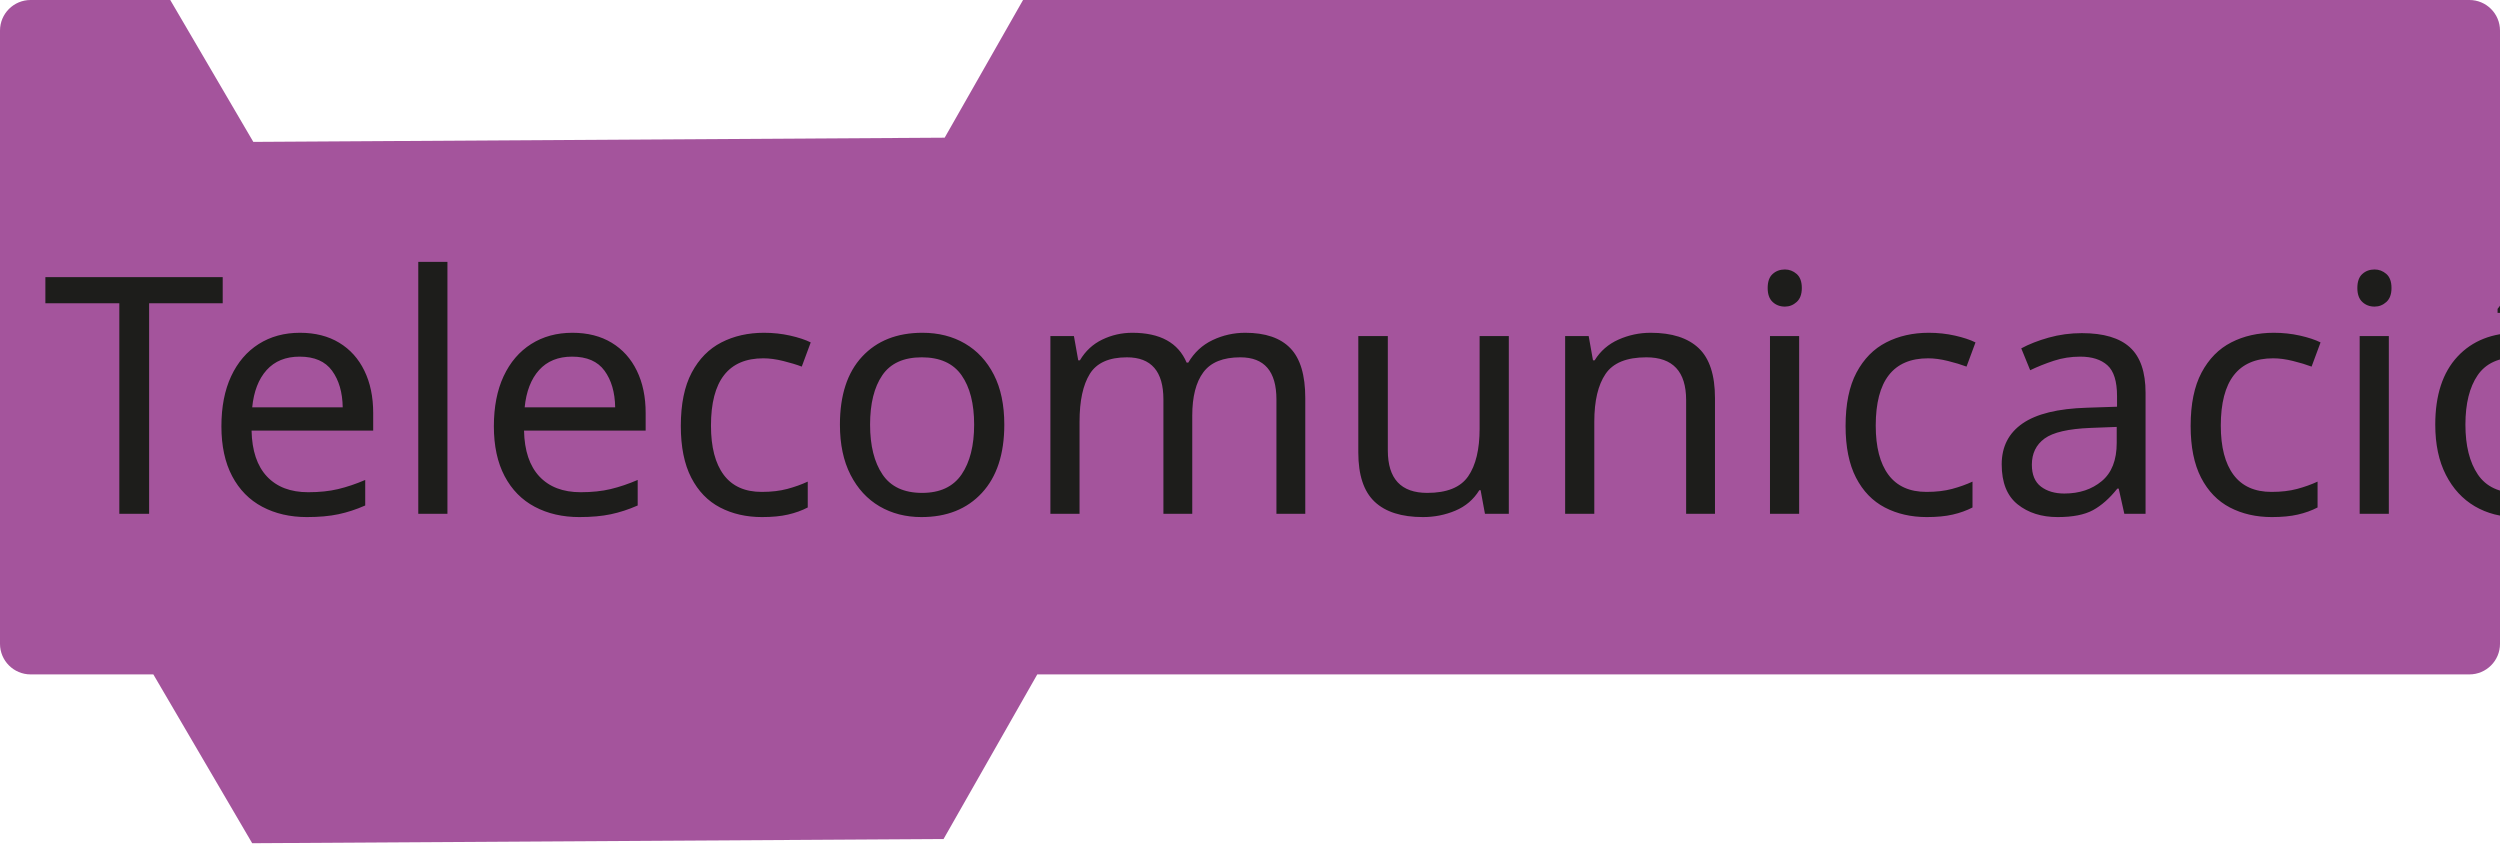
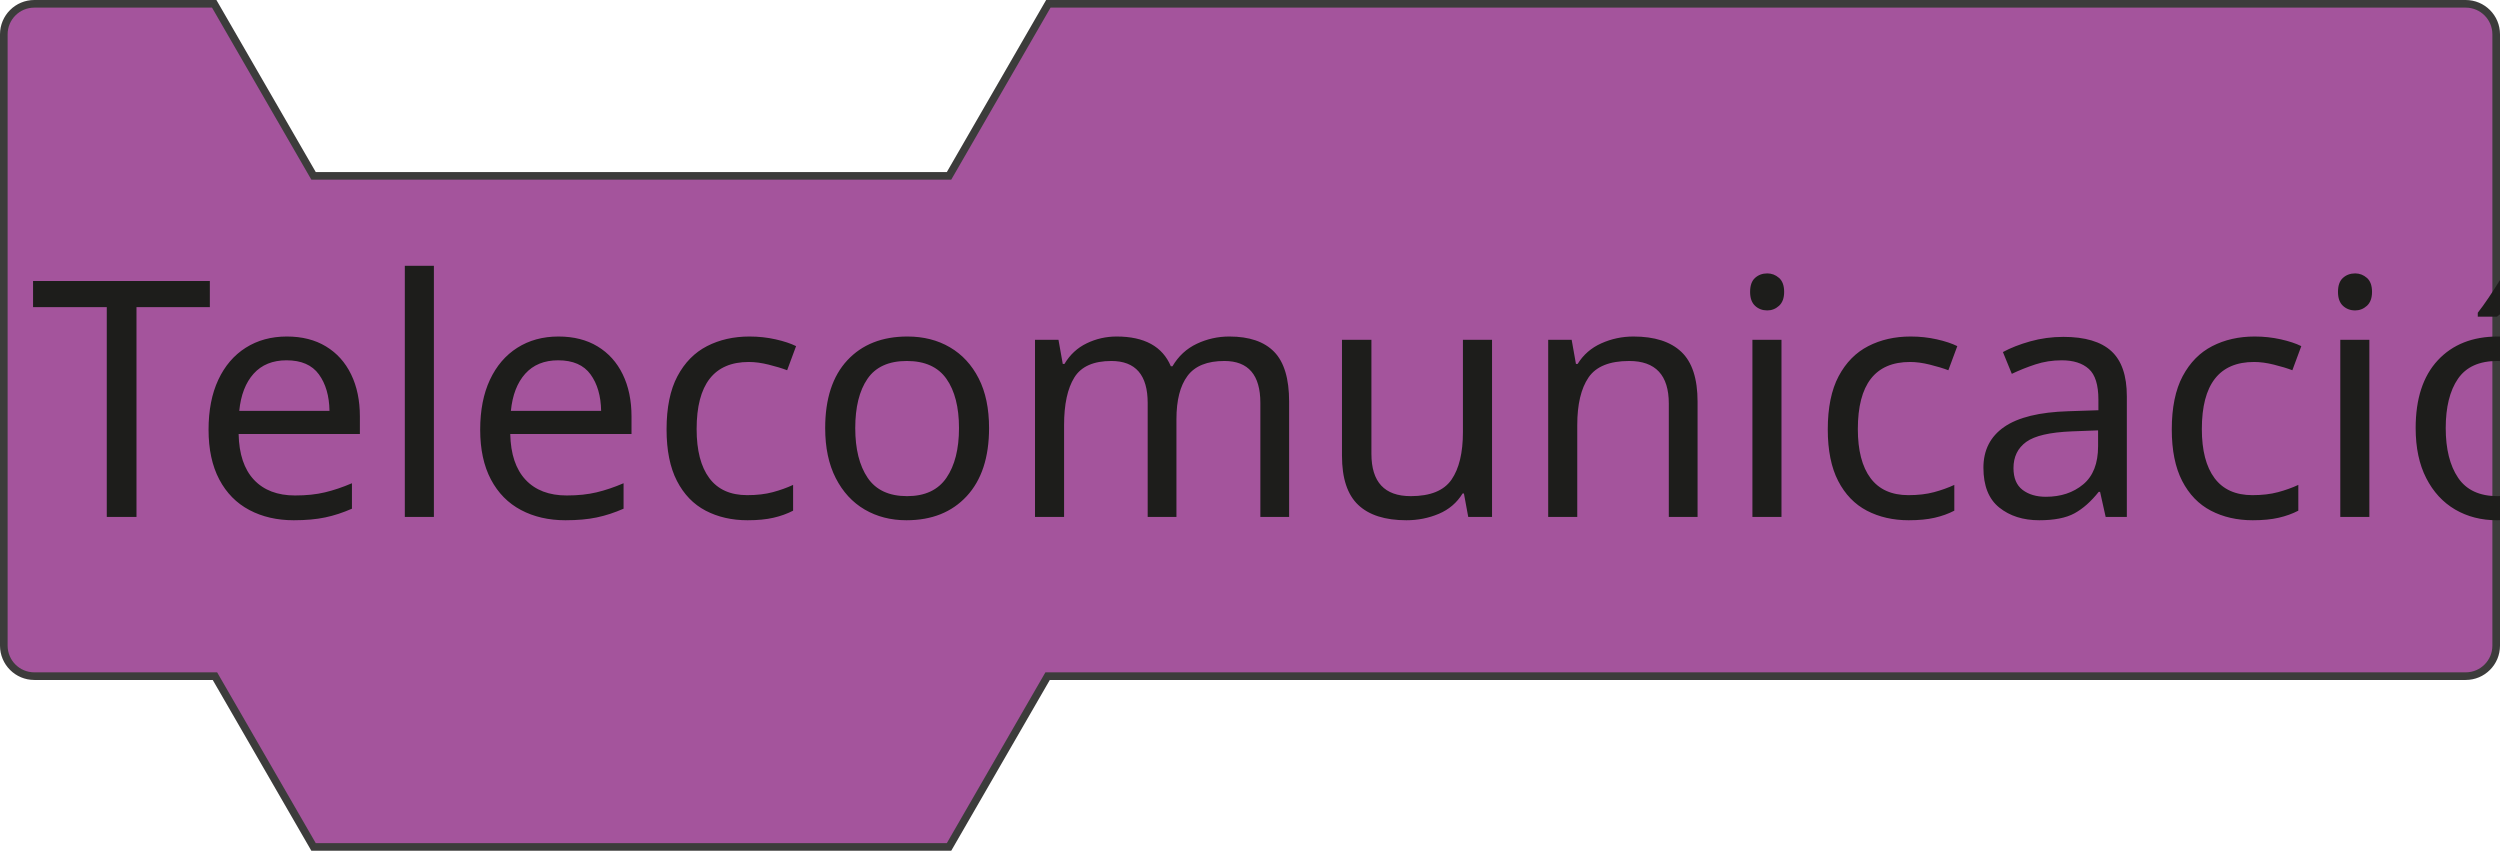
- <svg xmlns="http://www.w3.org/2000/svg" viewBox="0 0 980.5 330.71">
+ <svg xmlns="http://www.w3.org/2000/svg" viewBox="0 0 983.5 334.68">
  <defs>
-     <style>
-             .cls-1{fill:#a4549c;}.cls-2{font-size:130px;fill:#1d1d1b;font-family:BerlinSansFB-Reg, Berlin Sans FB;}
-         </style>
+     <style>.cls-1{fill:#a4549c;stroke:#3c3c3b;stroke-miterlimit:10;stroke-width:3px;}.cls-2{font-size:130px;fill:#1d1d1b;font-family:BerlinSansFB-Reg, Berlin Sans FB;}</style>
  </defs>
-   <g id="Telecomunicacion">
-     <path d="M985,137.5H417.74L387,191.5l-271.15,1.65L83.27,137.5H28.5a12,12,0,0,0-12,12V390a12,12,0,0,0,12,12H76.64l38.77,66.21,271.15-1.64L423.32,402H985a12,12,0,0,0,12-12V149.5A12,12,0,0,0,985,137.5Z" class="cls-1" transform="translate(-16.5 -137.5)" />
-   </g>
-   <g id="Text">
-     <text class="cls-2" transform="translate(16.5 201.5)">
-             Telecomunicación
-         </text>
+   <g id="Layer_2" data-name="Layer 2">
+     <g id="Telecomunicacion">
+       <path class="cls-1" d="M970,1.5H412.42L373.35,69.18h-250L84.27,1.5H13.5a12,12,0,0,0-12,12V254a12,12,0,0,0,12,12H84.56l38.79,67.18h250L412.13,266H970a12,12,0,0,0,12-12V13.5A12,12,0,0,0,970,1.5Z" />
+     </g>
+     <g id="Text">
+       <text class="cls-2" transform="translate(11.71 203.37)">Telecomunicación</text>
+     </g>
  </g>
</svg>
